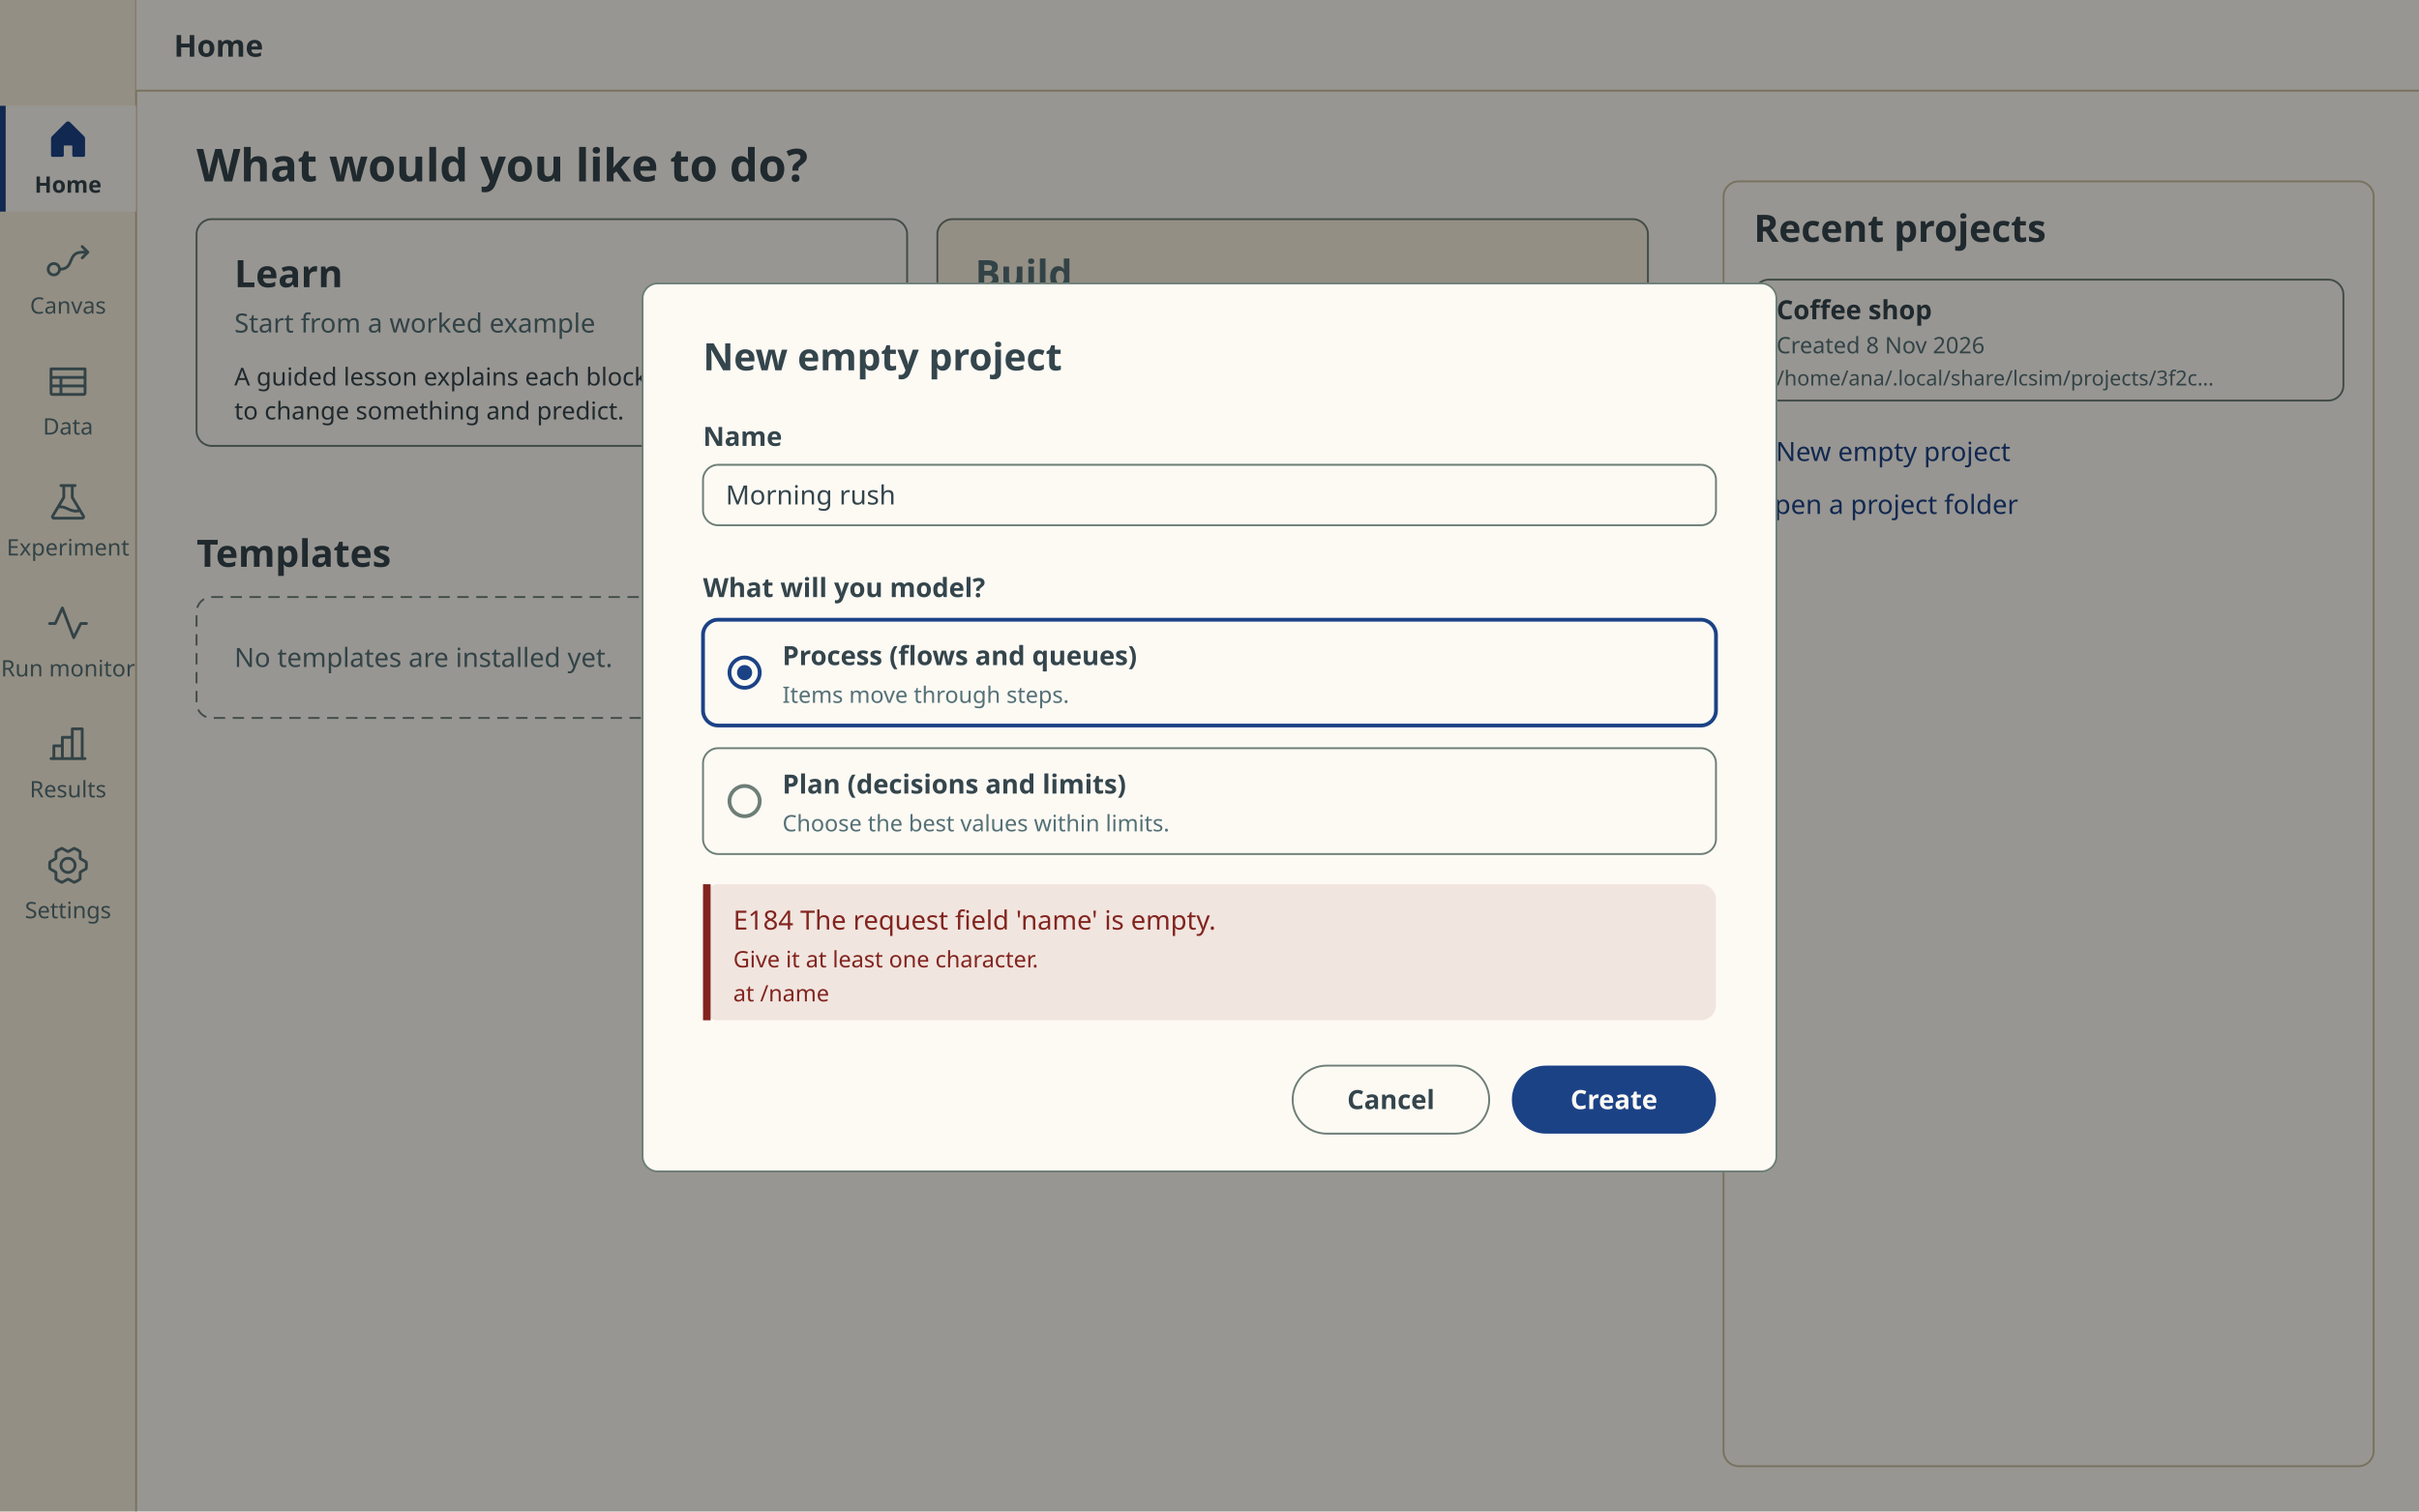
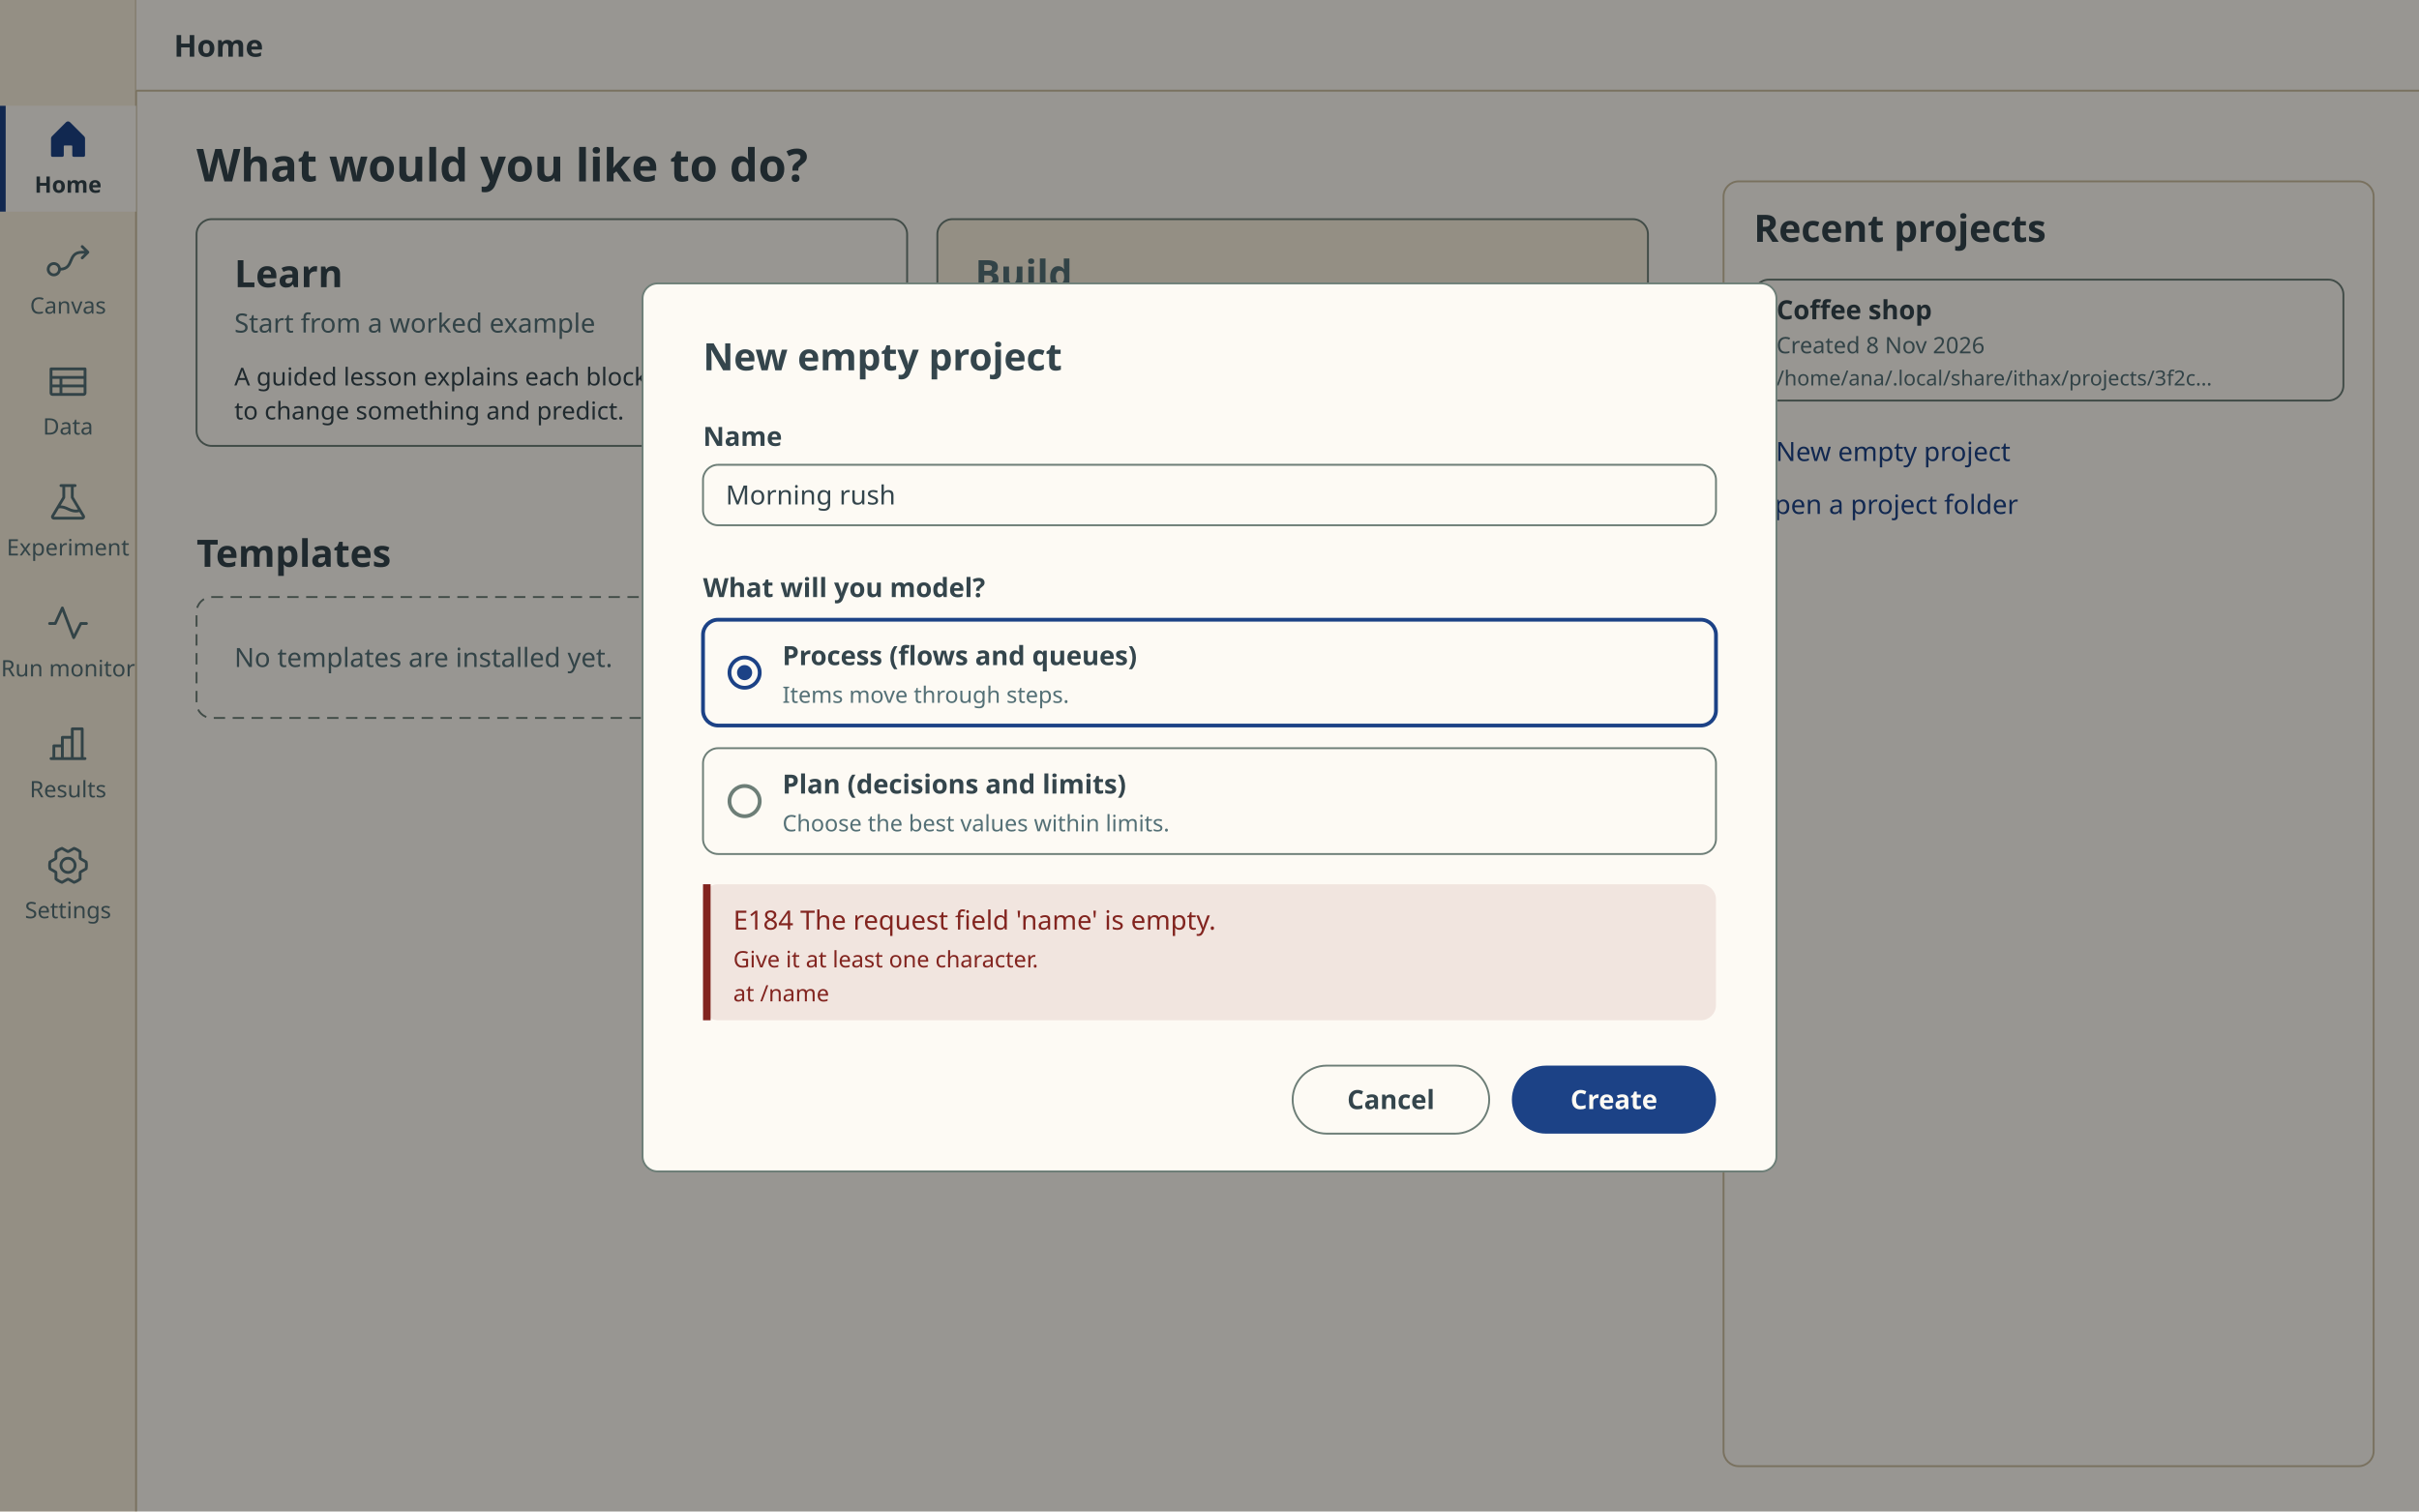
<svg xmlns="http://www.w3.org/2000/svg" width="1280" height="800" viewBox="0 0 1280 800" role="img" aria-labelledby="title desc">
  <defs>
    <marker id="arrow" viewBox="0 0 10 10" refX="9" refY="5" markerWidth="8" markerHeight="8" orient="auto-start-reverse">
      <path d="M 0 0 L 10 5 L 0 10 z" fill="#547076" />
    </marker>
    <pattern id="dots" width="16" height="16" patternUnits="userSpaceOnUse">
      <circle cx="1" cy="1" r="1" fill="#BBB49D" />
    </pattern>
  </defs>
  <rect x="0" y="0" width="1280" height="800" rx="0" fill="#FDFAF4" stroke="none" stroke-width="1" />
  <rect x="0" y="0" width="72" height="800" rx="0" fill="#F7EEDC" stroke="none" stroke-width="1" />
  <line x1="72" y1="0" x2="72" y2="800" stroke="#CABD9E" stroke-width="1" />
  <rect x="0" y="56" width="72" height="56" rx="0" fill="#FDFAF4" stroke="none" stroke-width="1" />
  <rect x="0" y="56" width="3" height="56" rx="0" fill="#1C4286" stroke="none" stroke-width="1" />
  <svg x="24" y="62" width="24" height="24" viewBox="0 0 256 256" aria-hidden="true">
    <g fill="#1C4286">
      <path d="M224,120v96a8,8,0,0,1-8,8H160a8,8,0,0,1-8-8V164a4,4,0,0,0-4-4H108a4,4,0,0,0-4,4v52a8,8,0,0,1-8,8H40a8,8,0,0,1-8-8V120a16,16,0,0,1,4.69-11.31l80-80a16,16,0,0,1,22.62,0l80,80A16,16,0,0,1,224,120Z" />
    </g>
  </svg>
  <text x="36" y="102" font-family="sans-serif" font-size="12" font-weight="600" fill="#34454C" text-anchor="middle">Home</text>
  <svg x="24" y="126" width="24" height="24" viewBox="0 0 256 256" aria-hidden="true">
    <g fill="#547076">
      <path d="M245.66,74.34l-32-32a8,8,0,0,0-11.32,11.32L220.69,72H208c-49.33,0-61.05,28.12-71.38,52.92-9.38,22.51-16.92,40.59-49.48,42.84a40,40,0,1,0,.1,16c43.26-2.65,54.34-29.15,64.14-52.69C161.41,107,169.33,88,208,88h12.69l-18.35,18.34a8,8,0,0,0,11.32,11.32l32-32A8,8,0,0,0,245.66,74.34ZM48,200a24,24,0,1,1,24-24A24,24,0,0,1,48,200Z" />
    </g>
  </svg>
  <text x="36" y="166" font-family="sans-serif" font-size="12" font-weight="400" fill="#547076" text-anchor="middle">Canvas</text>
  <svg x="24" y="190" width="24" height="24" viewBox="0 0 256 256" aria-hidden="true">
    <g fill="#547076">
      <path d="M224,48H32a8,8,0,0,0-8,8V192a16,16,0,0,0,16,16H216a16,16,0,0,0,16-16V56A8,8,0,0,0,224,48ZM40,112H80v32H40Zm56,0H216v32H96ZM216,64V96H40V64ZM40,160H80v32H40Zm176,32H96V160H216v32Z" />
    </g>
  </svg>
  <text x="36" y="230" font-family="sans-serif" font-size="12" font-weight="400" fill="#547076" text-anchor="middle">Data</text>
  <svg x="24" y="254" width="24" height="24" viewBox="0 0 256 256" aria-hidden="true">
    <g fill="#547076">
      <path d="M221.69,199.77,160,96.92V40h8a8,8,0,0,0,0-16H88a8,8,0,0,0,0,16h8V96.92L34.31,199.77A16,16,0,0,0,48,224H208a16,16,0,0,0,13.72-24.23ZM110.86,103.25A7.93,7.93,0,0,0,112,99.14V40h32V99.14a7.93,7.93,0,0,0,1.14,4.11L183.36,167c-12,2.37-29.07,1.37-51.75-10.11-15.91-8.05-31.05-12.32-45.22-12.81ZM48,208l28.54-47.58c14.25-1.74,30.31,1.85,47.82,10.72,19,9.61,35,12.88,48,12.88a69.89,69.89,0,0,0,19.55-2.7L208,208Z" />
    </g>
  </svg>
  <text x="36" y="294" font-family="sans-serif" font-size="12" font-weight="400" fill="#547076" text-anchor="middle">Experiment</text>
  <svg x="24" y="318" width="24" height="24" viewBox="0 0 256 256" aria-hidden="true">
    <g fill="#547076">
      <path d="M240,128a8,8,0,0,1-8,8H204.94l-37.78,75.58A8,8,0,0,1,160,216h-.4a8,8,0,0,1-7.08-5.14L95.35,60.76,63.28,131.31A8,8,0,0,1,56,136H24a8,8,0,0,1,0-16H50.85L88.72,36.69a8,8,0,0,1,14.76.46l57.51,151,31.85-63.71A8,8,0,0,1,200,120h32A8,8,0,0,1,240,128Z" />
    </g>
  </svg>
  <text x="36" y="358" font-family="sans-serif" font-size="12" font-weight="400" fill="#547076" text-anchor="middle">Run monitor</text>
  <svg x="24" y="382" width="24" height="24" viewBox="0 0 256 256" aria-hidden="true">
    <g fill="#547076">
      <path d="M224,200h-8V40a8,8,0,0,0-8-8H152a8,8,0,0,0-8,8V80H96a8,8,0,0,0-8,8v40H48a8,8,0,0,0-8,8v64H32a8,8,0,0,0,0,16H224a8,8,0,0,0,0-16ZM160,48h40V200H160ZM104,96h40V200H104ZM56,144H88v56H56Z" />
    </g>
  </svg>
  <text x="36" y="422" font-family="sans-serif" font-size="12" font-weight="400" fill="#547076" text-anchor="middle">Results</text>
  <svg x="24" y="446" width="24" height="24" viewBox="0 0 256 256" aria-hidden="true">
    <g fill="#547076">
      <path d="M128,80a48,48,0,1,0,48,48A48.05,48.05,0,0,0,128,80Zm0,80a32,32,0,1,1,32-32A32,32,0,0,1,128,160Zm109.94-52.79a8,8,0,0,0-3.89-5.4l-29.83-17-.12-33.62a8,8,0,0,0-2.83-6.08,111.91,111.91,0,0,0-36.72-20.67,8,8,0,0,0-6.46.59L128,41.85,97.88,25a8,8,0,0,0-6.47-.6A112.1,112.1,0,0,0,54.73,45.15a8,8,0,0,0-2.83,6.07l-.15,33.65-29.83,17a8,8,0,0,0-3.89,5.4,106.47,106.47,0,0,0,0,41.56,8,8,0,0,0,3.89,5.4l29.83,17,.12,33.62a8,8,0,0,0,2.83,6.08,111.91,111.91,0,0,0,36.72,20.67,8,8,0,0,0,6.46-.59L128,214.15,158.12,231a7.91,7.91,0,0,0,3.9,1,8.09,8.09,0,0,0,2.57-.42,112.1,112.1,0,0,0,36.68-20.73,8,8,0,0,0,2.83-6.07l.15-33.65,29.83-17a8,8,0,0,0,3.89-5.4A106.47,106.47,0,0,0,237.94,107.21Zm-15,34.91-28.57,16.25a8,8,0,0,0-3,3c-.58,1-1.19,2.06-1.81,3.06a7.94,7.94,0,0,0-1.22,4.21l-.15,32.25a95.89,95.89,0,0,1-25.37,14.3L134,199.13a8,8,0,0,0-3.91-1h-.19c-1.21,0-2.43,0-3.64,0a8.08,8.08,0,0,0-4.1,1l-28.84,16.1A96,96,0,0,1,67.88,201l-.11-32.2a8,8,0,0,0-1.22-4.22c-.62-1-1.23-2-1.8-3.06a8.09,8.09,0,0,0-3-3.06l-28.6-16.29a90.49,90.49,0,0,1,0-28.26L61.67,97.63a8,8,0,0,0,3-3c.58-1,1.19-2.06,1.81-3.06a7.94,7.94,0,0,0,1.22-4.21l.15-32.25a95.89,95.89,0,0,1,25.37-14.3L122,56.87a8,8,0,0,0,4.1,1c1.21,0,2.43,0,3.64,0a8.08,8.08,0,0,0,4.1-1l28.84-16.1A96,96,0,0,1,188.12,55l.11,32.2a8,8,0,0,0,1.22,4.22c.62,1,1.23,2,1.8,3.06a8.09,8.09,0,0,0,3,3.06l28.6,16.29A90.49,90.49,0,0,1,222.9,142.12Z" />
    </g>
  </svg>
  <text x="36" y="486" font-family="sans-serif" font-size="12" font-weight="400" fill="#547076" text-anchor="middle">Settings</text>
  <rect x="72" y="0" width="1208" height="48" rx="0" fill="#FDFAF4" stroke="none" stroke-width="1" />
  <line x1="72" y1="48" x2="1280" y2="48" stroke="#CABD9E" stroke-width="1" />
  <text x="92" y="30" font-family="sans-serif" font-size="16" font-weight="600" fill="#34454C" text-anchor="start">Home</text>
  <text x="104" y="96" font-family="sans-serif" font-size="24" font-weight="600" fill="#34454C" text-anchor="start">What would you like to do?</text>
  <rect x="104" y="116" width="376" height="120" rx="8" fill="#FDFAF4" stroke="#6D7E77" stroke-width="1" />
  <text x="124" y="152" font-family="sans-serif" font-size="20" font-weight="600" fill="#34454C" text-anchor="start">Learn</text>
  <text x="124" y="176" font-family="sans-serif" font-size="14" font-weight="400" fill="#547076" text-anchor="start">Start from a worked example</text>
  <text x="124" y="204" font-family="sans-serif" font-size="13" font-weight="400" fill="#34454C" text-anchor="start">A guided lesson explains each block, then asks you</text>
  <text x="124" y="222" font-family="sans-serif" font-size="13" font-weight="400" fill="#34454C" text-anchor="start">to change something and predict.</text>
  <rect x="496" y="116" width="376" height="120" rx="8" fill="#F7EEDC" stroke="#6D7E77" stroke-width="1" />
  <text x="516" y="152" font-family="sans-serif" font-size="20" font-weight="600" fill="#547076" text-anchor="start">Build</text>
  <text x="516" y="176" font-family="sans-serif" font-size="14" font-weight="400" fill="#547076" text-anchor="start">Answer a question of your own</text>
  <text x="516" y="204" font-family="sans-serif" font-size="13" font-weight="400" fill="#547076" text-anchor="start">Two questions pick the closest template; your data</text>
  <text x="516" y="222" font-family="sans-serif" font-size="13" font-weight="400" fill="#547076" text-anchor="start">is optional.</text>
  <text x="496" y="256" font-family="sans-serif" font-size="12" font-weight="400" fill="#547076" text-anchor="start">The Build form needs the templates, and none are installed yet.</text>
  <text x="104" y="300" font-family="sans-serif" font-size="20" font-weight="600" fill="#34454C" text-anchor="start">Templates</text>
  <rect x="104" y="316" width="768" height="64" rx="8" fill="#FDFAF4" stroke="#6D7E77" stroke-width="1" stroke-dasharray="6 4" />
  <text x="124" y="353" font-family="sans-serif" font-size="14" font-weight="400" fill="#547076" text-anchor="start">No templates are installed yet.</text>
  <rect x="912" y="96" width="344" height="680" rx="8" fill="#FDFAF4" stroke="#CABD9E" stroke-width="1" />
  <text x="928" y="128" font-family="sans-serif" font-size="20" font-weight="600" fill="#34454C" text-anchor="start">Recent projects</text>
  <rect x="928" y="148" width="312" height="64" rx="8" fill="#FDFAF4" stroke="#6D7E77" stroke-width="1" />
  <text x="940" y="169" font-family="sans-serif" font-size="14" font-weight="600" fill="#34454C" text-anchor="start">Coffee shop</text>
  <text x="940" y="187" font-family="sans-serif" font-size="12" font-weight="400" fill="#547076" text-anchor="start">Created 8 Nov 2026</text>
-   <text x="940" y="204" font-family="sans-serif" font-size="11" font-weight="400" fill="#547076" text-anchor="start">/home/ana/.local/share/lcsim/projects/3f2c…</text>
+   <text x="940" y="204" font-family="sans-serif" font-size="11" font-weight="400" fill="#547076" text-anchor="start">/home/ana/.local/share/ithax/projects/3f2c…</text>
  <text x="928" y="244" font-family="sans-serif" font-size="14" font-weight="400" fill="#1C4286" text-anchor="start">+ New empty project</text>
  <text x="928" y="272" font-family="sans-serif" font-size="14" font-weight="400" fill="#1C4286" text-anchor="start">Open a project folder</text>
  <rect x="0" y="0" width="1280" height="800" rx="0" fill="#000000" stroke="none" stroke-width="1" fill-opacity="0.4" />
  <rect x="340" y="150" width="600" height="470" rx="8" fill="#FDFAF4" stroke="#6D7E77" stroke-width="1" />
  <text x="372" y="196" font-family="sans-serif" font-size="20" font-weight="600" fill="#34454C" text-anchor="start">New empty project</text>
  <text x="372" y="236" font-family="sans-serif" font-size="14" font-weight="600" fill="#34454C" text-anchor="start">Name</text>
  <rect x="372" y="246" width="536" height="32" rx="8" fill="#FDFAF4" stroke="#6D7E77" stroke-width="1" />
  <text x="384" y="267" font-family="sans-serif" font-size="14" font-weight="400" fill="#34454C" text-anchor="start">Morning rush</text>
  <text x="372" y="316" font-family="sans-serif" font-size="14" font-weight="600" fill="#34454C" text-anchor="start">What will you model?</text>
  <rect x="372" y="328" width="536" height="56" rx="8" fill="#FDFAF4" stroke="#1C4286" stroke-width="2" />
  <circle cx="394" cy="356" r="8" fill="#FDFAF4" stroke="#1C4286" stroke-width="2" />
  <circle cx="394" cy="356" r="4" fill="#1C4286" />
  <text x="414" y="352" font-family="sans-serif" font-size="14" font-weight="700" fill="#34454C" text-anchor="start">Process (flows and queues)</text>
  <text x="414" y="372" font-family="sans-serif" font-size="12" font-weight="400" fill="#547076" text-anchor="start">Items move through steps.</text>
  <rect x="372" y="396" width="536" height="56" rx="8" fill="#FDFAF4" stroke="#6D7E77" stroke-width="1" />
  <circle cx="394" cy="424" r="8" fill="#FDFAF4" stroke="#6D7E77" stroke-width="2" />
  <text x="414" y="420" font-family="sans-serif" font-size="14" font-weight="700" fill="#34454C" text-anchor="start">Plan (decisions and limits)</text>
  <text x="414" y="440" font-family="sans-serif" font-size="12" font-weight="400" fill="#547076" text-anchor="start">Choose the best values within limits.</text>
  <rect x="372" y="468" width="536" height="72" rx="8" fill="#F1E5DF" stroke="none" stroke-width="1" />
  <rect x="372" y="468" width="4" height="72" rx="0" fill="#82241F" stroke="none" stroke-width="1" />
  <text x="388" y="492" font-family="sans-serif" font-size="14" font-weight="400" fill="#82241F" text-anchor="start">E184 The request field 'name' is empty.</text>
  <text x="388" y="512" font-family="sans-serif" font-size="12" font-weight="400" fill="#82241F" text-anchor="start">Give it at least one character.</text>
  <text x="388" y="530" font-family="sans-serif" font-size="12" font-weight="400" fill="#82241F" text-anchor="start">at /name</text>
  <rect x="684" y="564" width="104" height="36" rx="18" fill="#FDFAF4" stroke="#6D7E77" stroke-width="1" />
  <text x="736" y="587" font-family="sans-serif" font-size="14" font-weight="600" fill="#34454C" text-anchor="middle">Cancel</text>
  <rect x="800" y="564" width="108" height="36" rx="18" fill="#1C4286" stroke="none" stroke-width="1" />
  <text x="854" y="587" font-family="sans-serif" font-size="14" font-weight="600" fill="#FDFAF4" text-anchor="middle">Create</text>
</svg>
